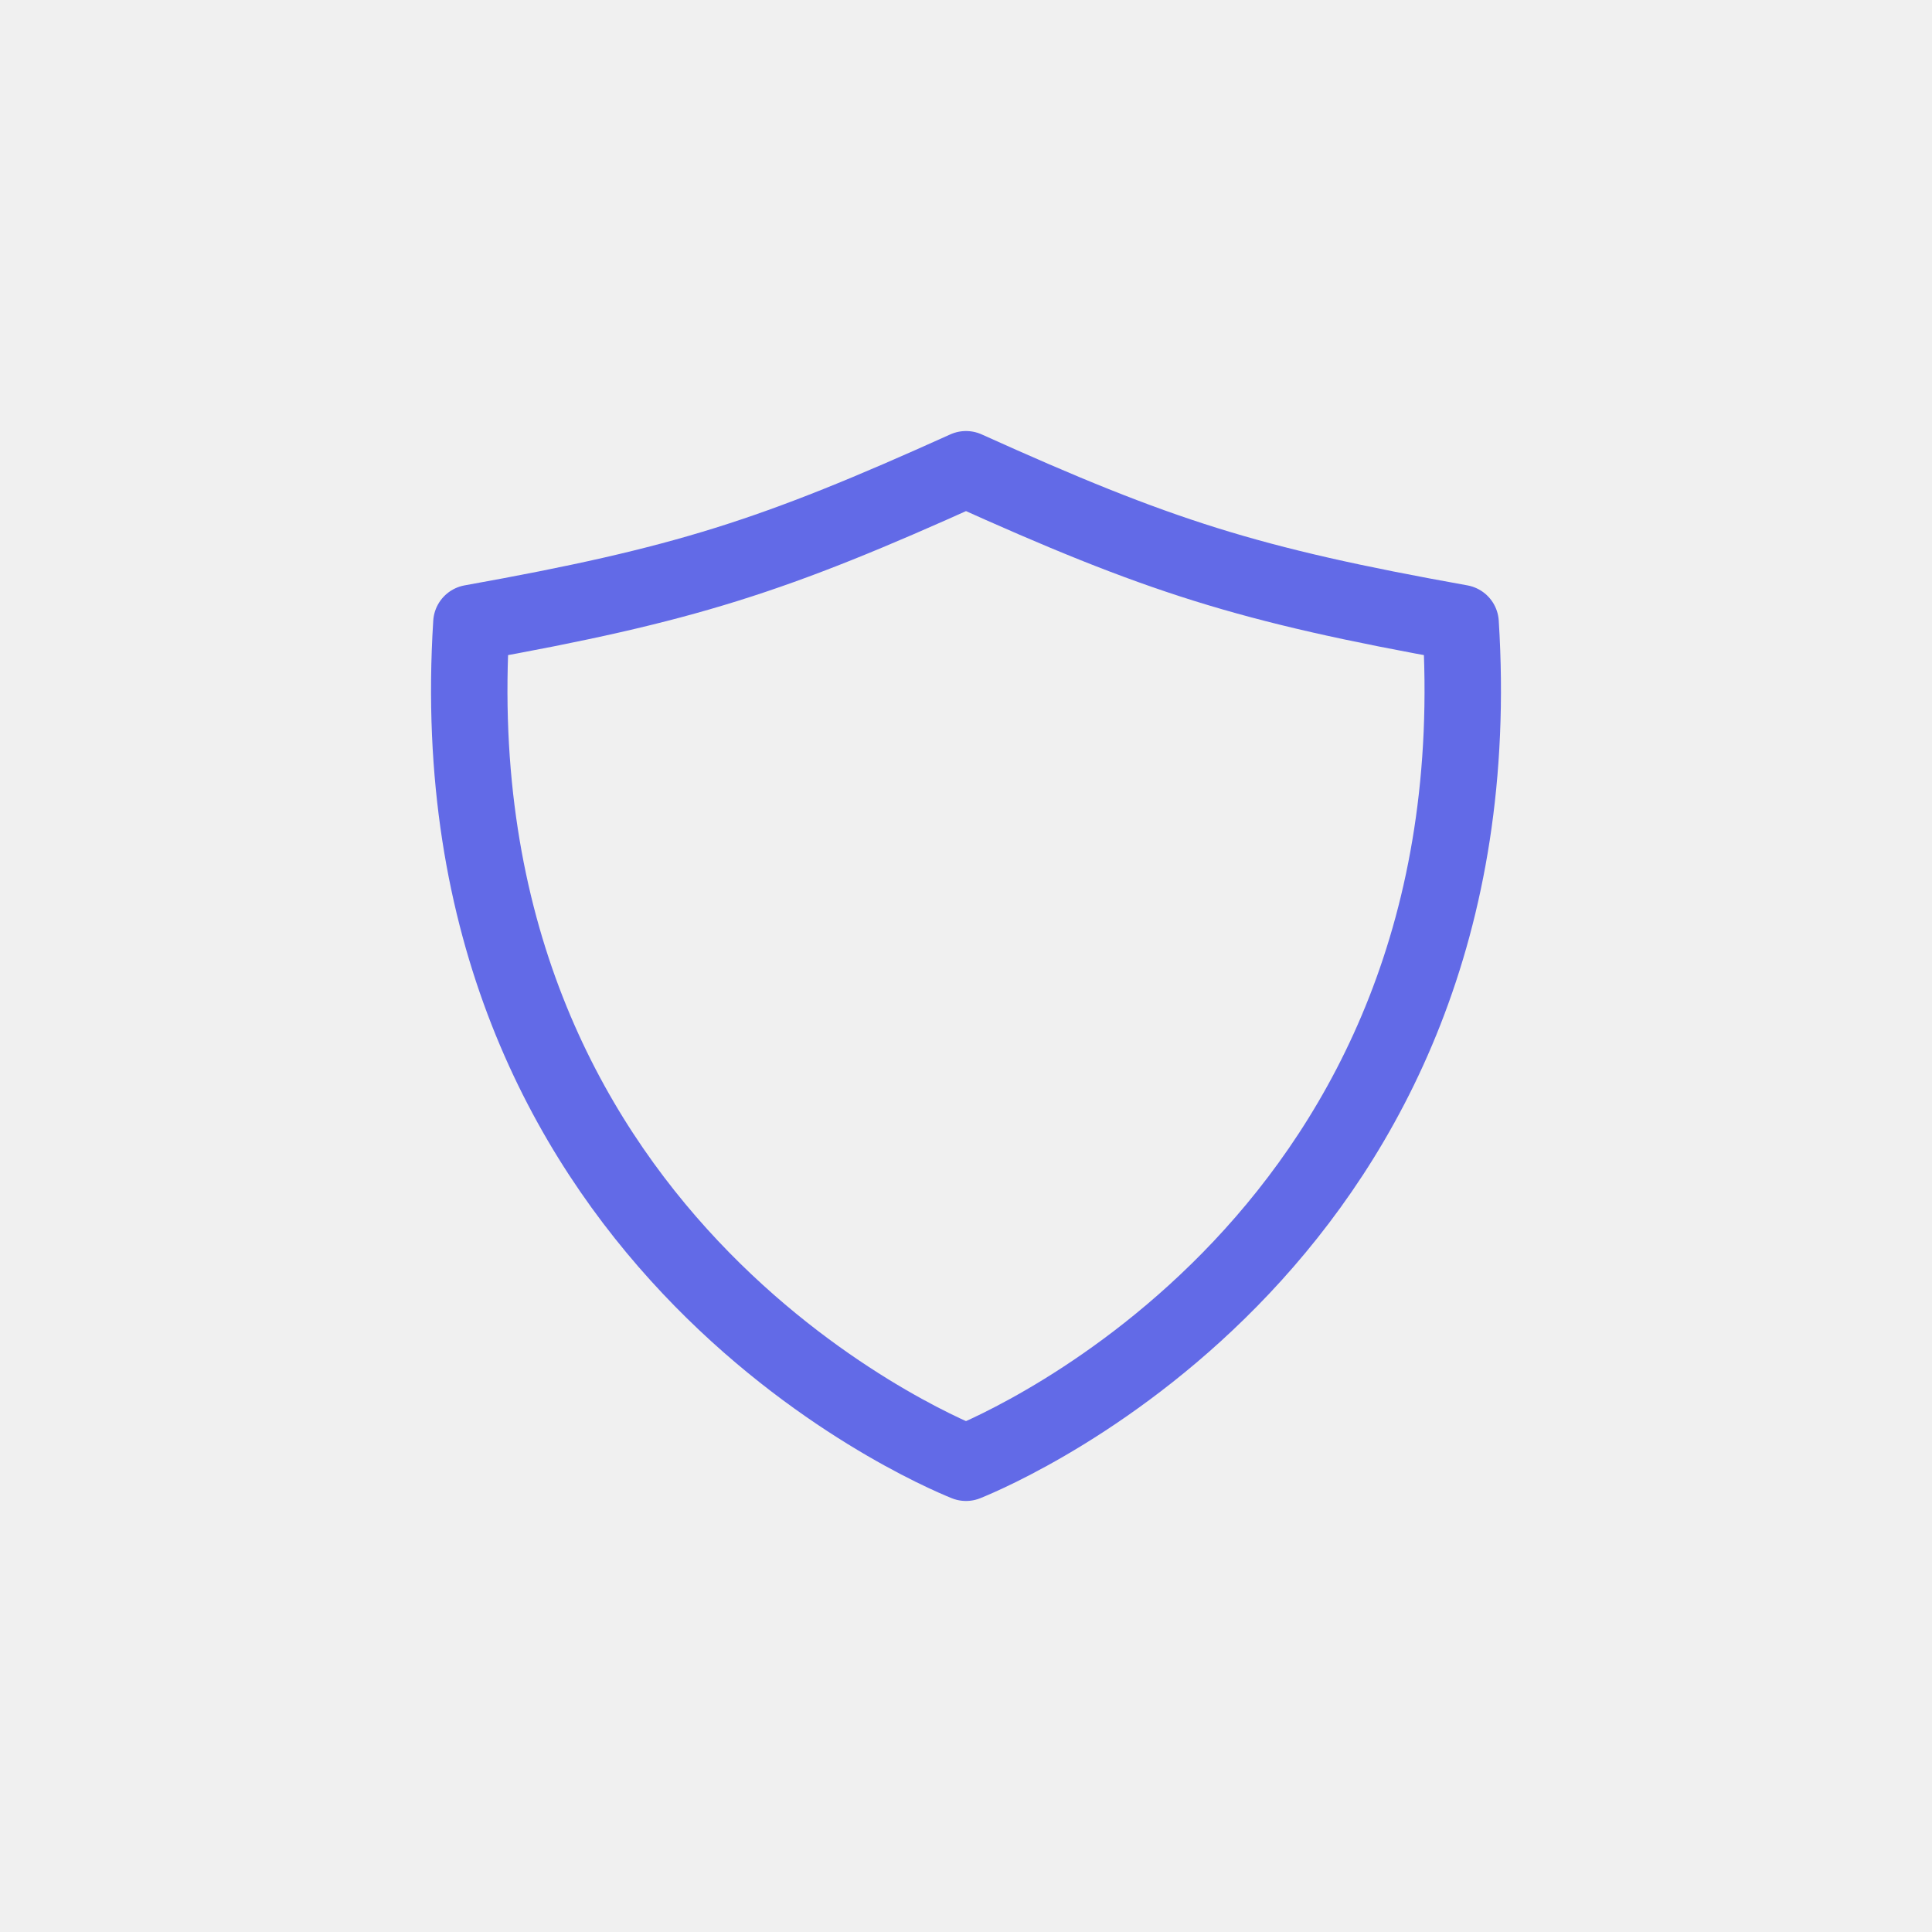
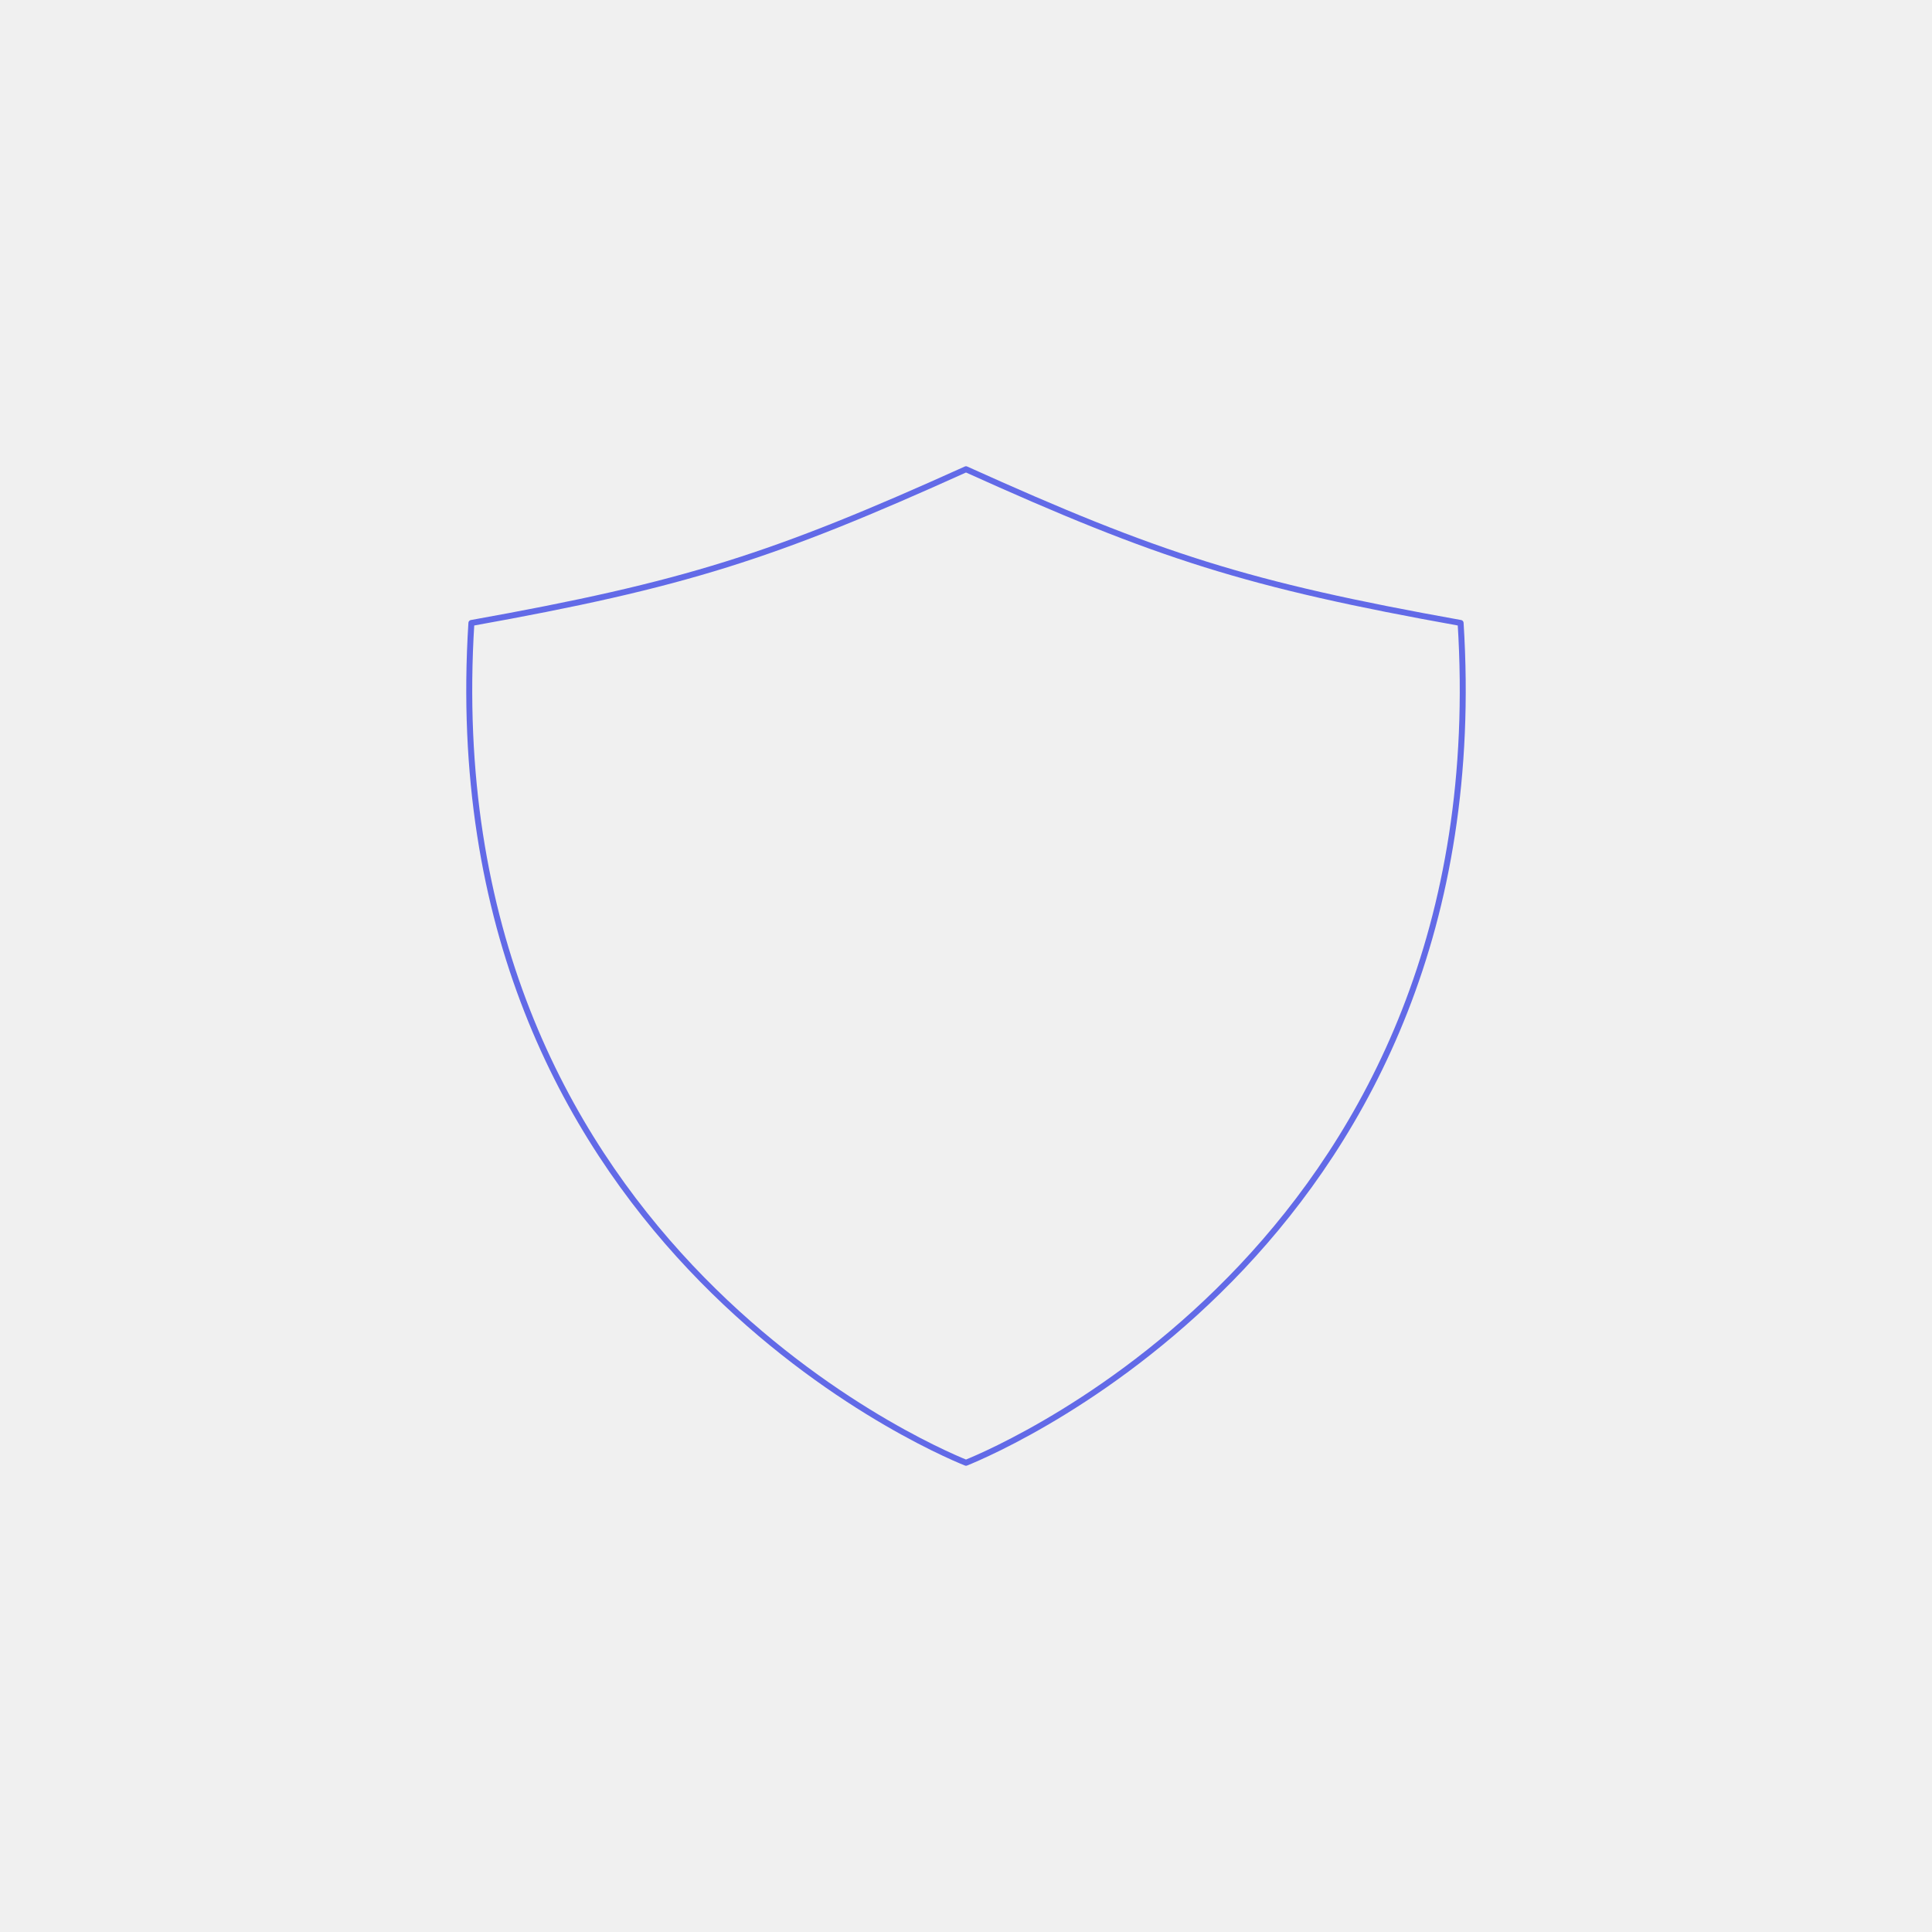
- <svg xmlns="http://www.w3.org/2000/svg" width="256px" height="256px" viewBox="-148.48 -148.48 808.96 808.96" fill="#ffffff" stroke="#ffffff">
+ <svg xmlns="http://www.w3.org/2000/svg" width="100%" height="100%" viewBox="-148.48 -148.48 808.96 808.96" fill="#ffffff" stroke="#ffffff">
  <g id="SVGRepo_tracerCarrier" stroke-linecap="round" stroke-linejoin="round" />
  <g id="SVGRepo_iconCarrier">
-     <path d="M463.1,112.37C373.68,96.33,336.71,84.45,256,48,175.29,84.45,138.32,96.33,48.9,112.37,32.7,369.13,240.58,457.79,256,464,271.42,457.79,479.3,369.13,463.1,112.37Z" style="fill:none;     stroke:#626ae7;     stroke-linecap:round;stroke-linejoin:round;stroke-width:32px" />
+     <path d="M463.1,112.37C373.68,96.33,336.71,84.45,256,48,175.29,84.45,138.32,96.33,48.9,112.37,32.7,369.13,240.58,457.79,256,464,271.42,457.79,479.3,369.13,463.1,112.37Z" style="fill:none;     stroke:#626ae7;     stroke-linecap:round;stroke-linejoin:round;stroke-width:2.5" />
  </g>
</svg>
